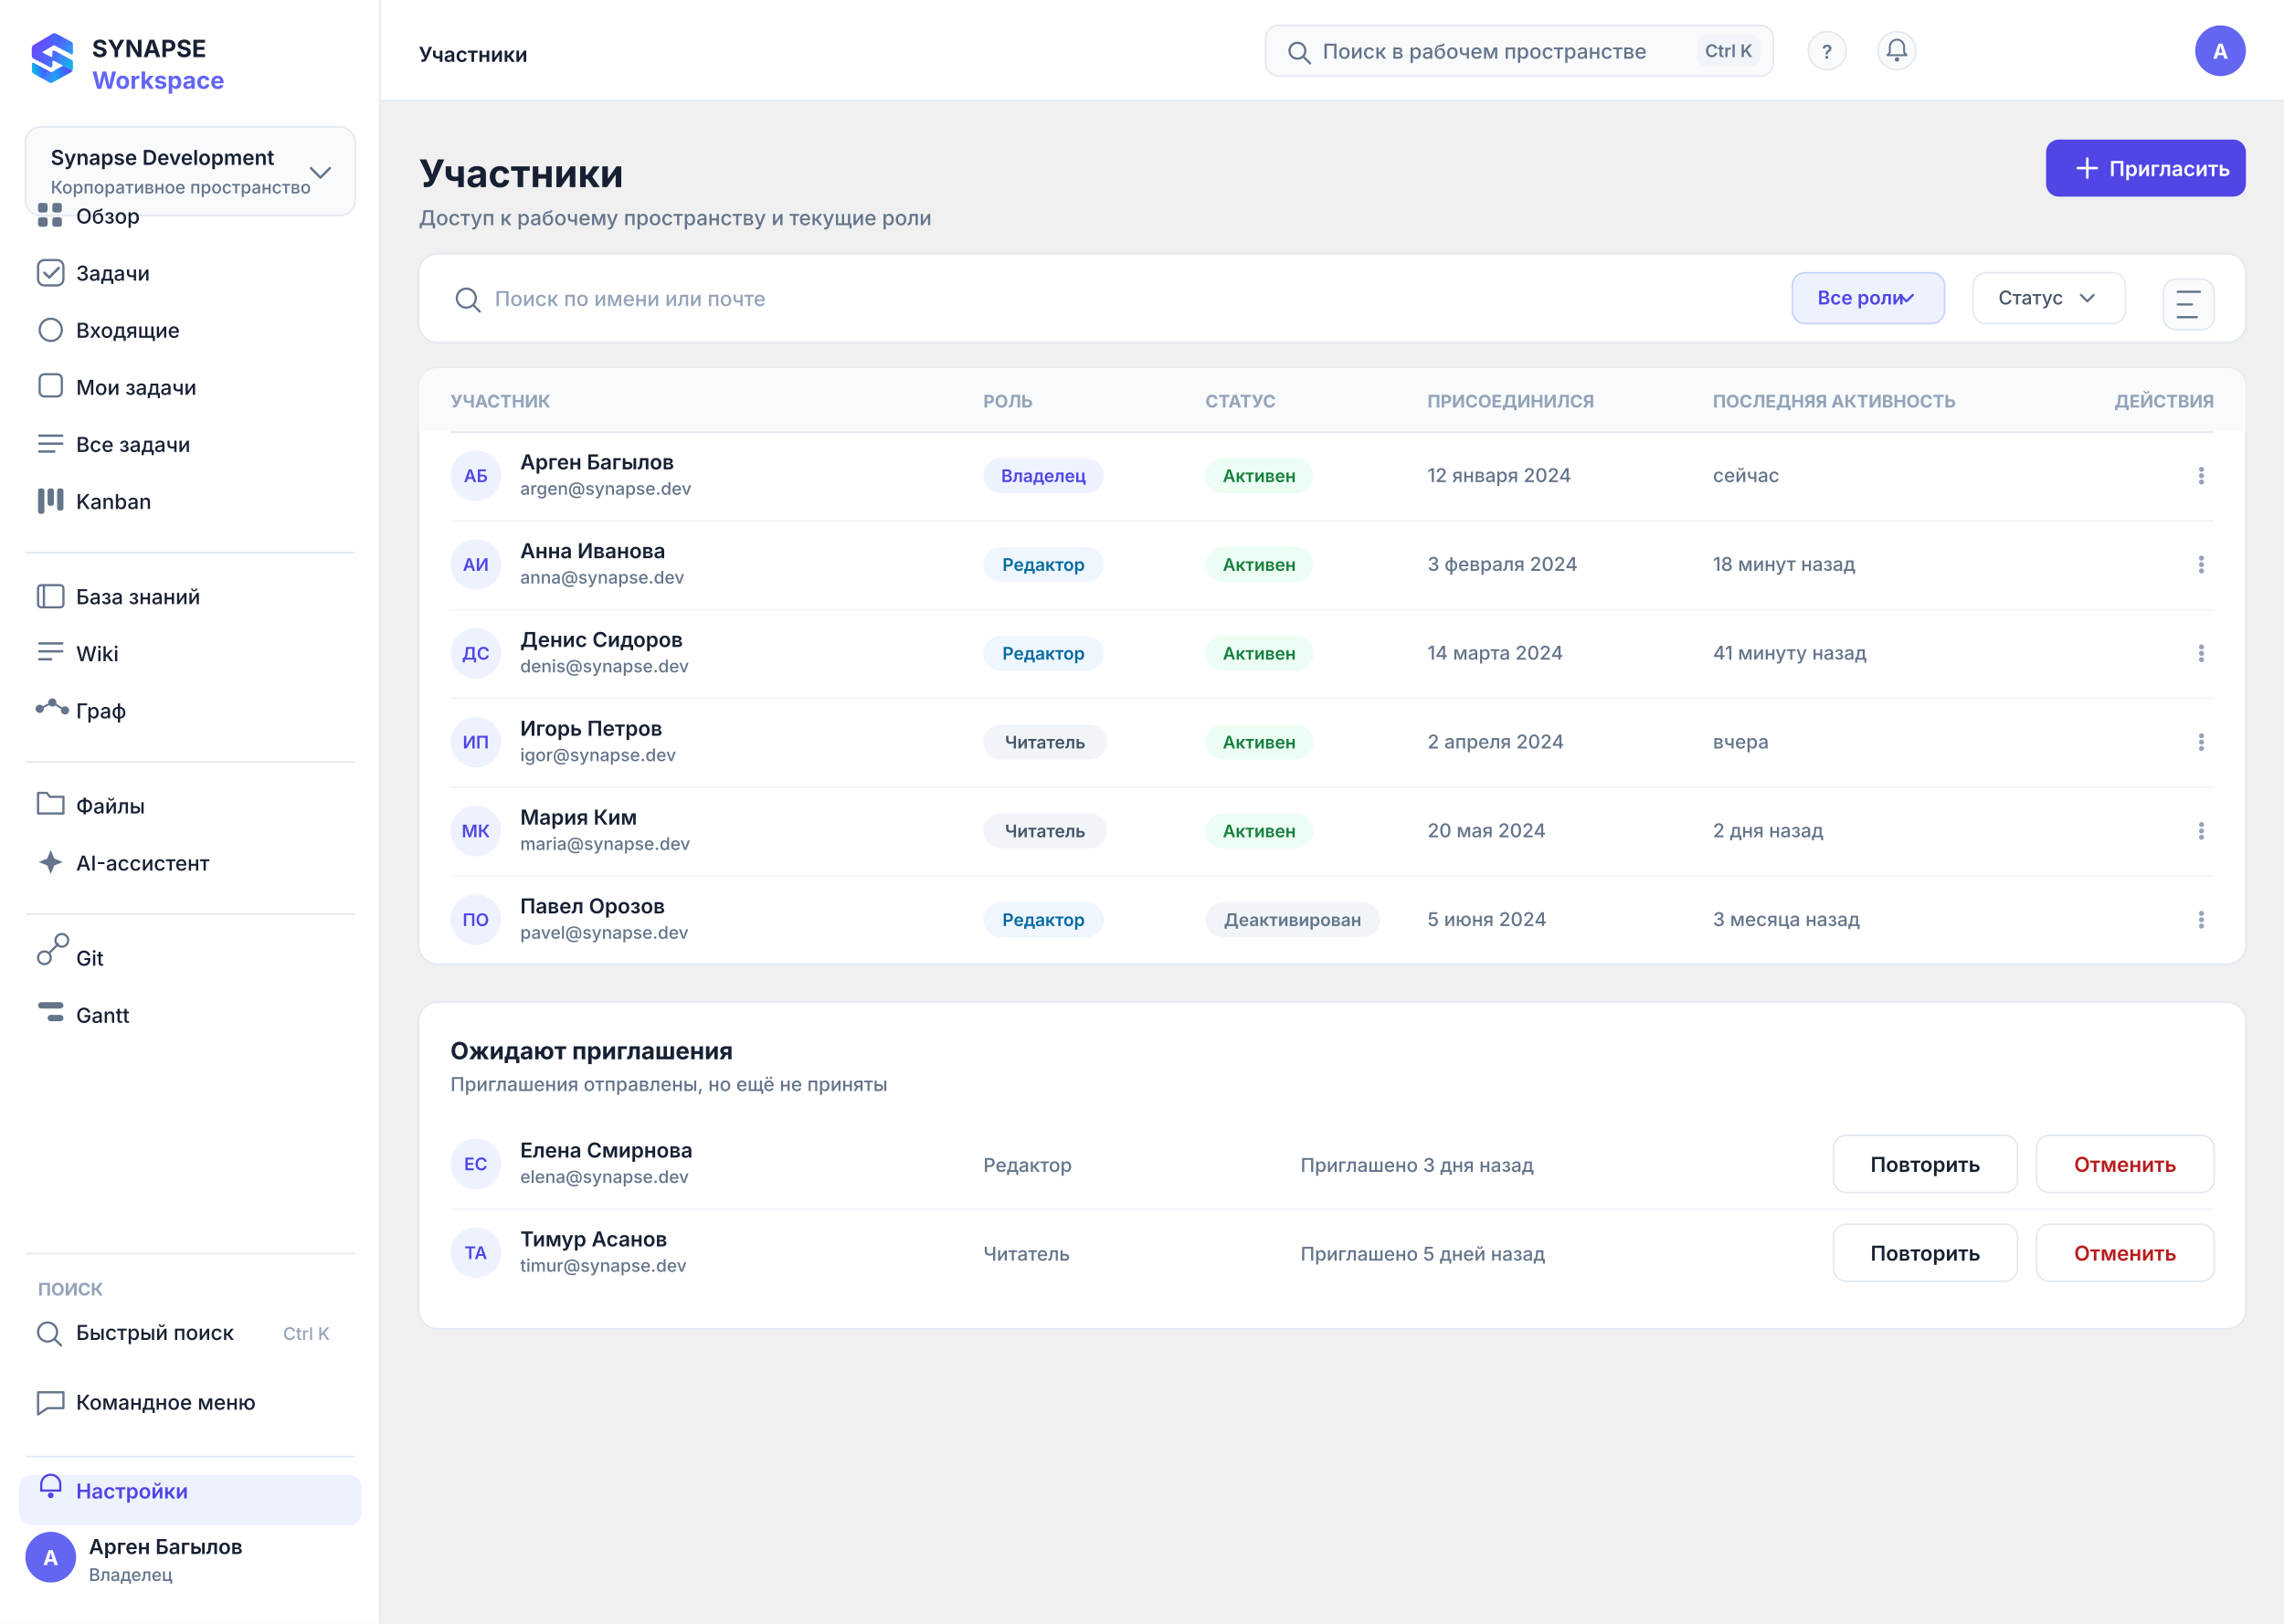
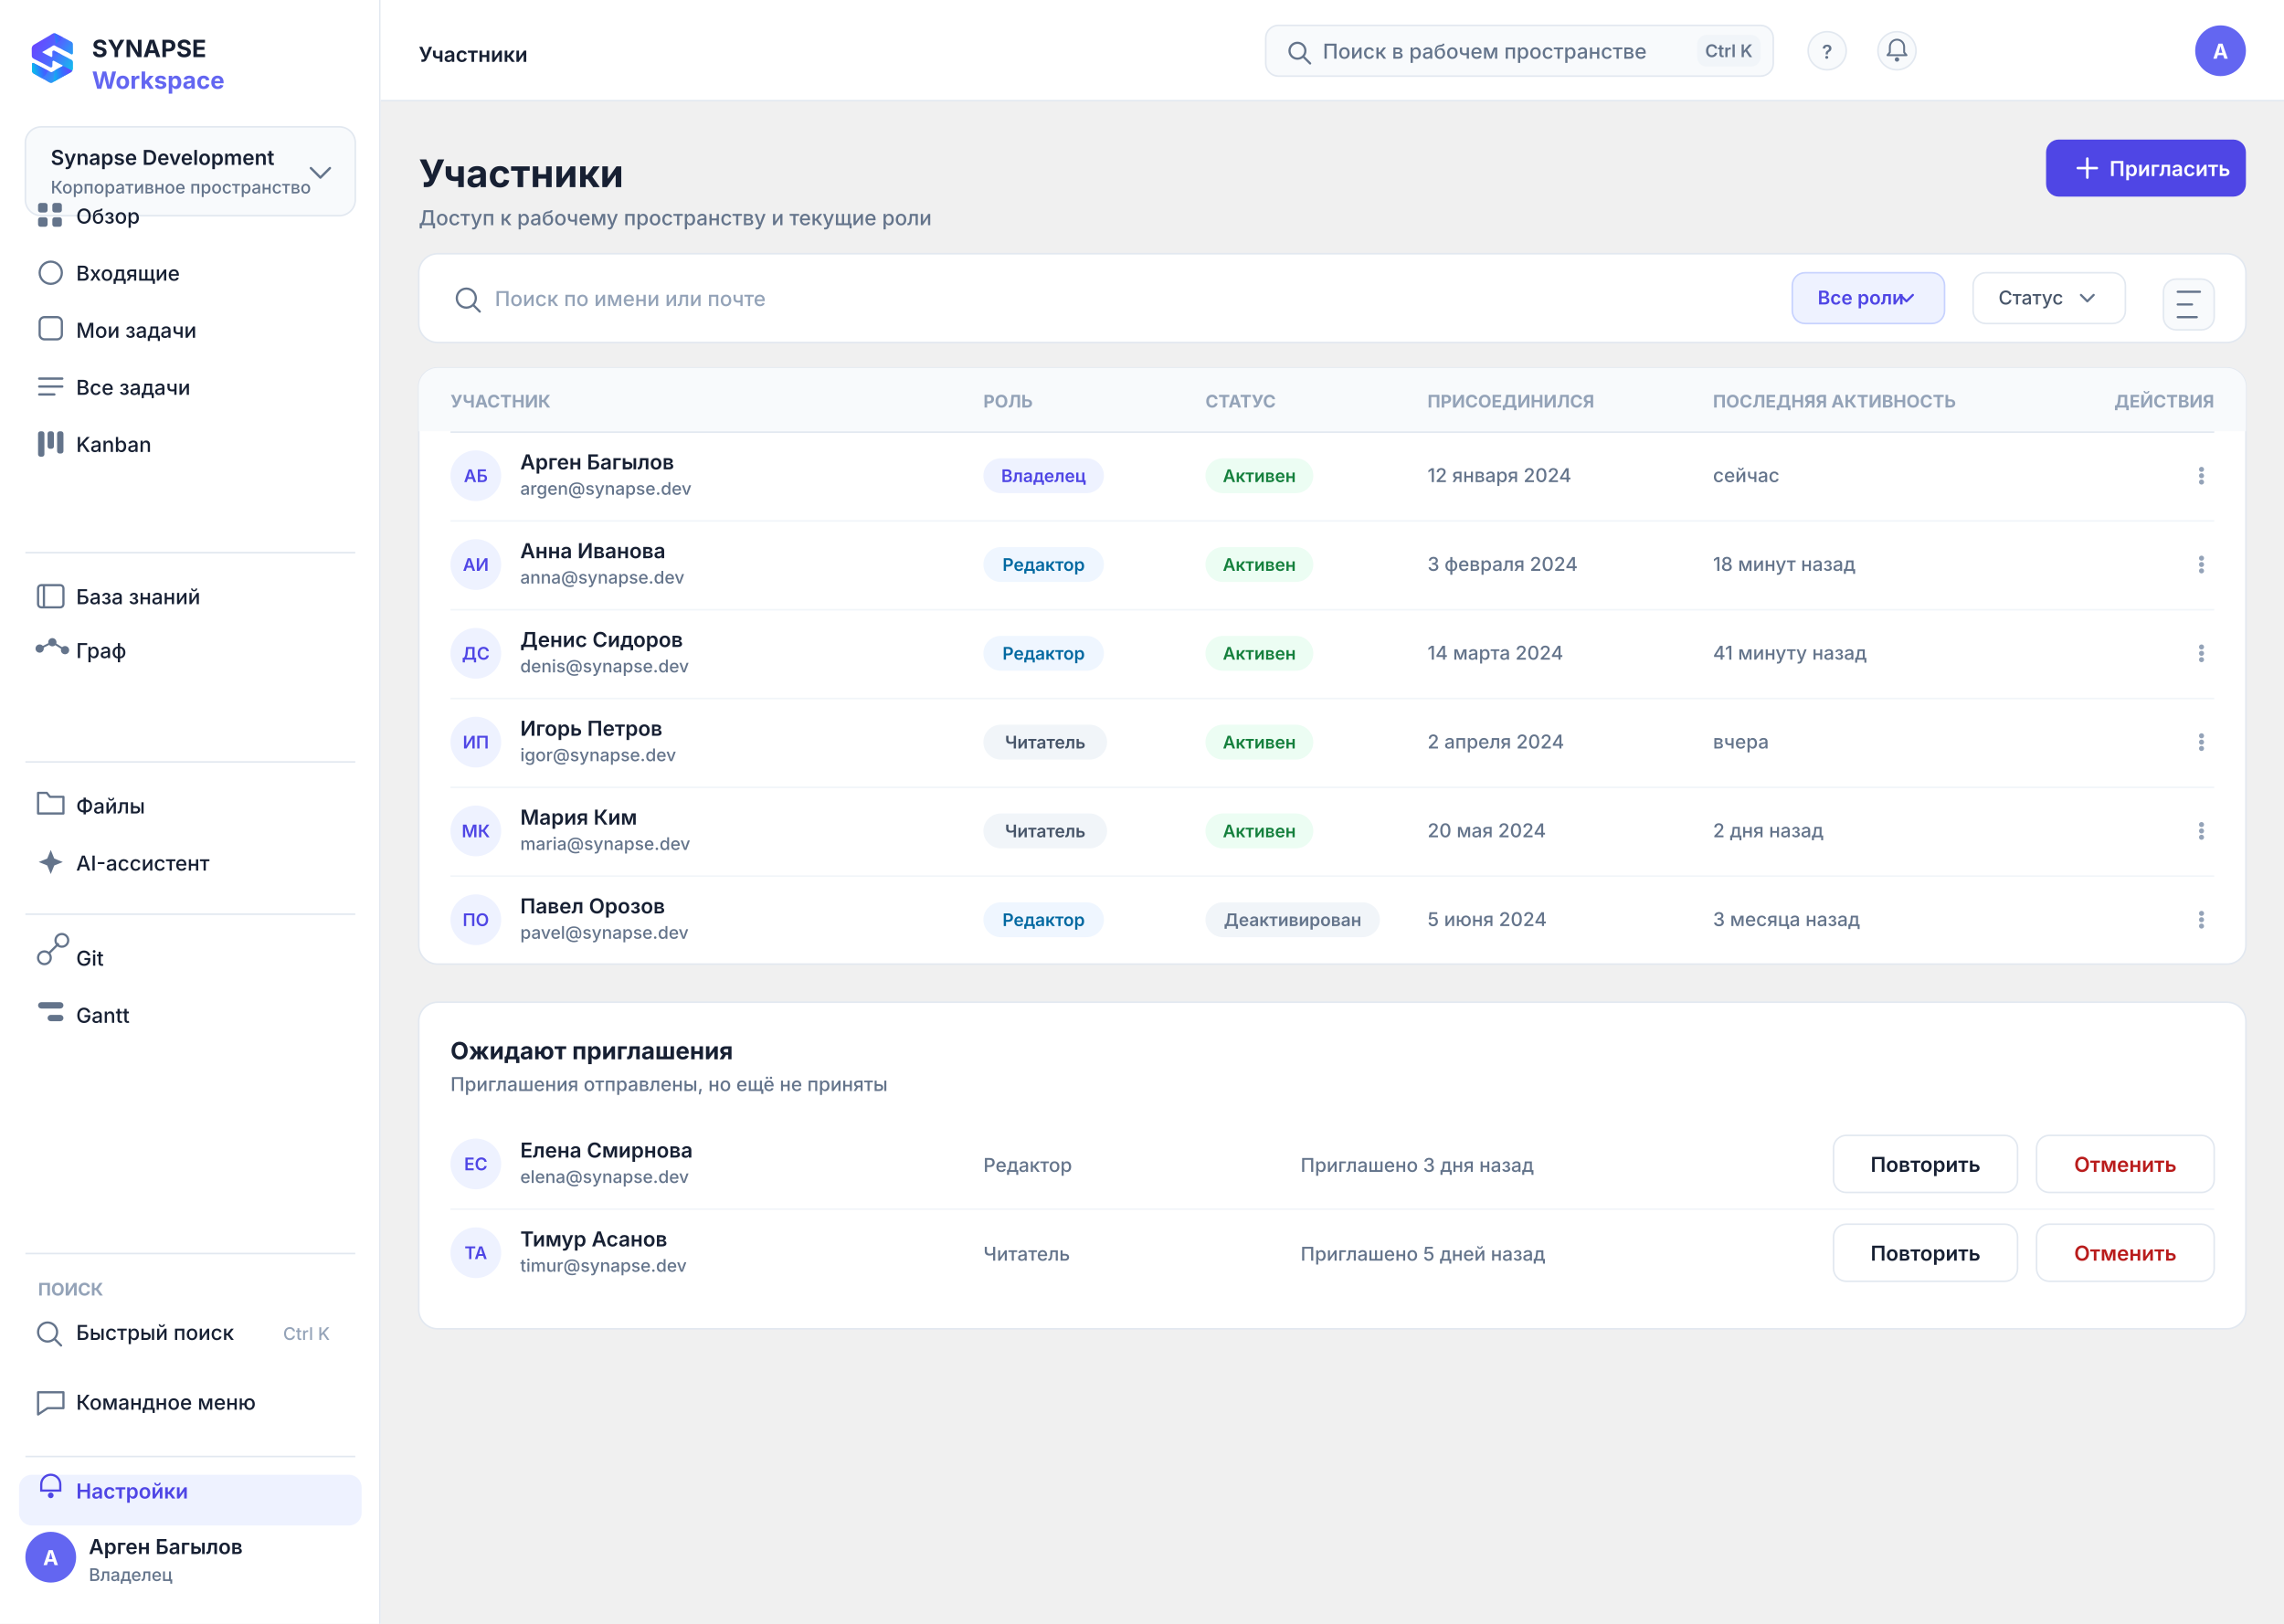
<svg xmlns="http://www.w3.org/2000/svg" width="1440" height="1024" viewBox="0 0 1440 1024" font-family="Inter, Arial, sans-serif">
  <defs>
    <linearGradient id="logoGrad" x1="0.000" y1="0.000" x2="1.106" y2="0.864">
      <stop offset="0" stop-color="#713BFF" />
      <stop offset="0.48" stop-color="#4E69FF" />
      <stop offset="1" stop-color="#00D7E8" />
    </linearGradient>
    <linearGradient id="logoGrad2" x1="-0.157" y1="0.025" x2="0.975" y2="-0.157">
      <stop offset="0" stop-color="#00CFE8" />
      <stop offset="0.52" stop-color="#356EFF" />
      <stop offset="1" stop-color="#7A35FF" />
    </linearGradient>
  </defs>
  <g id="sidebar">
    <rect id="sidebar-bg" x="0" y="0" width="240" height="1024" fill="#FFFFFF" />
    <rect id="sidebar-border" x="239" y="0" width="1" height="1024" fill="#E2E8F0" />
    <g id="brand-mark" transform="translate(20 21) scale(0.1912)">
      <g id="logo-mark" transform="translate(-2.75 -1.75)">
        <g id="logo-body" fill="url(#logoGrad)">
          <path id="logo-body-1" d="M75.75 1.75 L79.75 2.00 L84.25 4.00 L87.00 5.75 L105.50 15.00 L106.25 15.75 L121.00 23.00 L129.25 27.75 L130.50 28.00 L135.75 31.25 L137.50 34.00 L138.50 36.75 L138.75 68.00 L138.00 69.75 L135.75 71.50 L134.25 71.50 L132.50 70.75 L122.50 65.00 L109.75 58.75 L97.75 52.00 L90.50 48.75 L77.75 41.75 L76.50 41.50 L74.50 41.75 L72.00 43.00 L61.50 49.75 L60.00 50.25 L49.50 56.75 L38.25 63.00 L37.50 64.25 L46.75 69.75 L66.50 79.75 L68.25 80.00 L69.75 79.25 L70.75 77.25 L70.75 62.00 L71.75 60.25 L73.25 59.00 L76.50 58.75 L85.25 63.75 L94.25 68.00 L104.25 73.75 L120.75 82.00 L127.00 85.75 L134.00 89.00 L136.75 91.50 L138.00 93.75 L138.75 96.50 L138.75 119.00 L136.75 125.00 L135.00 127.50 L131.50 130.50 L81.50 158.00 L71.00 164.50 L68.25 165.50 L64.50 165.50 L58.50 162.75 L45.75 155.00 L41.00 152.75 L32.00 147.25 L9.00 134.50 L5.75 131.50 L4.00 128.00 L3.75 126.00 L4.00 101.25 L6.00 99.50 L8.00 99.50 L66.00 130.00 L69.25 129.75 L91.25 117.00 L103.50 110.75 L105.00 109.75 L105.75 108.50 L104.25 107.25 L77.00 93.00 L74.75 92.00 L73.75 92.00 L71.00 94.25 L70.75 111.25 L68.50 114.00 L65.00 114.25 L61.25 112.75 L41.50 102.00 L9.50 85.75 L6.25 83.50 L5.00 82.00 L4.00 80.50 L3.00 77.50 L2.75 50.75 L4.00 46.25 L5.00 44.25 L6.00 42.75 L9.00 40.00 L34.50 25.00 L37.25 23.75 L39.50 22.00 L61.00 9.75 L68.00 5.25 L74.00 2.00 L75.75 1.75 Z" />
        </g>
        <g id="logo-fold" fill="url(#logoGrad2)">
          <path id="logo-fold-1" d="M73.50 91.75 L75.75 92.00 L82.50 95.75 L83.75 95.75 L88.50 98.75 L91.25 99.75 L96.00 102.75 L104.50 107.00 L106.00 108.25 L106.00 109.25 L106.75 110.25 L112.00 112.00 L125.00 119.25 L130.50 121.75 L132.50 123.50 L134.25 124.25 L135.25 126.00 L137.25 123.50 L138.75 118.25 L138.75 96.50 L138.75 119.00 L136.75 125.00 L135.00 127.50 L131.50 130.50 L95.75 150.00 L77.25 160.75 L76.75 161.00 L77.00 159.75 L75.50 160.50 L75.25 160.00 L76.25 158.75 L75.75 158.25 L76.25 157.50 L75.75 157.00 L76.25 156.25 L75.75 155.75 L76.25 155.00 L75.75 154.25 L76.75 153.00 L76.25 152.50 L76.75 151.75 L76.25 151.25 L76.75 150.50 L76.25 149.75 L76.75 149.25 L76.25 147.00 L77.25 146.00 L76.75 145.25 L77.25 144.75 L76.75 144.00 L77.25 143.50 L76.75 142.75 L77.25 142.00 L76.75 141.50 L77.75 140.25 L77.25 139.50 L77.75 139.00 L77.25 138.25 L77.75 137.75 L77.25 137.00 L77.75 136.50 L77.25 134.25 L78.25 133.25 L77.75 132.50 L78.25 132.00 L78.00 128.25 L80.25 127.00 L81.00 126.00 L80.25 125.25 L79.25 125.25 L81.00 123.50 L80.00 123.50 L91.25 117.00 L103.50 110.75 L105.00 109.75 L105.75 108.50 L104.25 107.25 L77.00 93.00 L73.75 92.00 L71.00 94.25 L70.75 111.25 L68.50 114.00 L64.00 114.00 L68.00 114.00 L70.00 112.25 L70.75 110.75 L70.75 94.50 L71.50 93.25 L73.50 91.75 Z" />
          <path id="logo-fold-2" d="M6.75 99.25 L11.00 101.00 L66.00 130.00 L69.25 129.75 L66.25 130.50 L57.25 126.00 L57.25 127.00 L59.50 128.75 L59.00 129.00 L55.50 127.75 L53.25 128.75 L53.00 130.75 L52.50 130.75 L52.00 132.25 L52.00 133.75 L48.50 139.75 L38.75 147.00 L38.00 147.75 L38.50 149.25 L37.75 149.75 L35.75 148.75 L35.25 149.25 L9.00 134.50 L5.25 130.75 L4.00 128.00 L3.75 126.00 L3.75 102.00 L5.50 99.75 L6.75 99.25 Z" />
          <path id="logo-fold-3" d="M75.75 1.75 L79.75 2.00 L84.25 4.00 L117.75 21.50 L101.75 14.00 L102.00 15.00 L103.00 15.25 L103.00 15.75 L100.25 16.00 L99.50 17.00 L100.00 18.25 L99.50 19.00 L100.50 21.25 L101.75 21.25 L102.00 20.00 L102.75 21.50 L99.00 23.75 L97.00 26.00 L90.00 30.75 L84.75 35.50 L82.75 36.50 L83.00 34.75 L82.00 33.50 L82.50 33.00 L82.00 32.25 L82.50 31.50 L81.50 30.25 L82.00 29.75 L81.00 28.50 L81.50 27.75 L81.00 27.00 L81.50 26.50 L80.50 25.25 L81.00 24.50 L80.50 23.75 L81.00 23.25 L80.00 22.00 L80.50 21.25 L80.00 20.50 L80.50 20.00 L79.50 19.00 L79.75 16.50 L79.00 15.75 L79.25 13.50 L78.50 12.50 L78.75 11.50 L78.00 10.75 L78.25 8.25 L77.25 7.25 L77.75 6.75 L77.25 6.00 L77.75 5.25 L76.75 4.00 L77.50 2.50 L75.25 2.25 L72.50 3.00 L50.50 15.75 L71.50 3.25 L74.00 2.00 L75.75 1.75 Z" />
          <path id="logo-fold-4" d="M74.00 58.75 L77.25 59.00 L85.25 63.75 L94.25 68.00 L96.75 69.75 L119.50 81.50 L87.25 65.25 L86.25 65.75 L87.50 66.50 L87.50 67.50 L87.00 67.75 L87.00 70.75 L87.50 71.75 L87.00 72.00 L87.00 73.75 L87.00 72.00 L86.50 72.00 L86.50 73.75 L86.00 74.25 L85.25 73.25 L85.75 72.50 L83.50 69.00 L80.75 68.50 L80.75 68.00 L78.75 68.00 L77.00 66.00 L78.75 62.50 L80.00 62.50 L80.75 63.25 L81.50 63.25 L82.00 62.50 L76.00 59.00 L73.75 59.25 L72.50 60.00 L71.00 62.75 L70.75 78.50 L69.25 80.00 L66.25 80.00 L44.00 68.50 L37.50 64.75 L37.25 63.75 L38.00 63.25 L37.50 63.75 L38.00 64.75 L46.75 69.75 L66.50 79.75 L68.25 80.00 L69.75 79.25 L70.75 77.25 L70.75 62.00 L71.75 60.25 L74.00 58.75 Z" />
        </g>
      </g>
    </g>
    <text id="brand-line1" x="58" y="36" font-size="15" font-weight="700" fill="#172033">SYNAPSE</text>
    <text id="brand-line2" x="58" y="56" font-size="15" font-weight="700" fill="#6366F1">Workspace</text>
    <g id="workspace-switcher">
      <rect x="16" y="80" width="208" height="56" rx="10" fill="#F8FAFC" stroke="#E2E8F0" />
      <text x="32" y="104" font-size="13" font-weight="600" fill="#172033">Synapse Development</text>
      <text x="32" y="122" font-size="11" font-weight="500" fill="#64748B">Корпоративное пространство</text>
      <path d="M196 106l6 6 6-6" fill="none" stroke="#64748B" stroke-width="1.5" stroke-linecap="round" stroke-linejoin="round" />
    </g>
    <g id="nav-primary">
      <rect x="24" y="128" width="6" height="6" rx="1.5" fill="#64748B" />
      <rect x="33" y="128" width="6" height="6" rx="1.5" fill="#64748B" />
      <rect x="24" y="137" width="6" height="6" rx="1.5" fill="#64748B" />
      <rect x="33" y="137" width="6" height="6" rx="1.5" fill="#64748B" />
      <text x="48" y="141" font-size="13" font-weight="500" fill="#172033">Обзор</text>
-       <rect id="nav-tasks" x="24" y="164" width="16" height="16" rx="4" fill="none" stroke="#64748B" stroke-width="1.4" />
-       <path d="M28 172l3 3 6-6" fill="none" stroke="#64748B" stroke-width="1.6" stroke-linecap="round" stroke-linejoin="round" />
-       <text x="48" y="177" font-size="13" font-weight="500" fill="#172033">Задачи</text>
-       <circle cx="32" cy="208" r="7" fill="none" stroke="#64748B" stroke-width="1.4" />
-       <text x="48" y="213" font-size="13" font-weight="500" fill="#172033">Входящие</text>
-       <rect x="25" y="236" width="14" height="14" rx="3" fill="none" stroke="#64748B" stroke-width="1.4" />
-       <text x="48" y="249" font-size="13" font-weight="500" fill="#172033">Мои задачи</text>
-       <rect x="24" y="274" width="16" height="1.5" rx="0.75" fill="#64748B" />
-       <rect x="24" y="279" width="16" height="1.5" rx="0.75" fill="#64748B" />
-       <rect x="24" y="284" width="11" height="1.5" rx="0.75" fill="#64748B" />
-       <text x="48" y="285" font-size="13" font-weight="500" fill="#172033">Все задачи</text>
-       <rect x="24" y="308" width="4" height="16" rx="1.5" fill="#64748B" />
-       <rect x="30" y="308" width="4" height="11" rx="1.5" fill="#64748B" />
-       <rect x="36" y="308" width="4" height="14" rx="1.5" fill="#64748B" />
-       <text x="48" y="321" font-size="13" font-weight="500" fill="#172033">Kanban</text>
+       <circle cx="32" cy="172" r="7" fill="none" stroke="#64748B" stroke-width="1.4" />
+       <text x="48" y="177" font-size="13" font-weight="500" fill="#172033">Входящие</text>
+       <rect x="25" y="200" width="14" height="14" rx="3" fill="none" stroke="#64748B" stroke-width="1.4" />
+       <text x="48" y="213" font-size="13" font-weight="500" fill="#172033">Мои задачи</text>
+       <rect x="24" y="238" width="16" height="1.5" rx="0.75" fill="#64748B" />
+       <rect x="24" y="243" width="16" height="1.5" rx="0.75" fill="#64748B" />
+       <rect x="24" y="248" width="11" height="1.5" rx="0.75" fill="#64748B" />
+       <text x="48" y="249" font-size="13" font-weight="500" fill="#172033">Все задачи</text>
+       <rect x="24" y="272" width="4" height="16" rx="1.5" fill="#64748B" />
+       <rect x="30" y="272" width="4" height="11" rx="1.5" fill="#64748B" />
+       <rect x="36" y="272" width="4" height="14" rx="1.5" fill="#64748B" />
+       <text x="48" y="285" font-size="13" font-weight="500" fill="#172033">Kanban</text>
    </g>
    <rect id="divider-1" x="16" y="348" width="208" height="1" fill="#E2E8F0" />
    <g id="nav-knowledge">
      <rect x="24" y="369" width="16" height="14" rx="2" fill="none" stroke="#64748B" stroke-width="1.4" />
      <rect x="27" y="369" width="1.4" height="14" fill="#64748B" />
      <text x="48" y="381" font-size="13" font-weight="500" fill="#172033">База знаний</text>
-       <rect x="24" y="405" width="16" height="1.5" rx="0.75" fill="#64748B" />
-       <rect x="24" y="410" width="16" height="1.5" rx="0.75" fill="#64748B" />
-       <rect x="24" y="415" width="9" height="1.5" rx="0.75" fill="#64748B" />
-       <text x="48" y="417" font-size="13" font-weight="500" fill="#172033">Wiki</text>
-       <path d="M25 447l8-4 8 5" fill="none" stroke="#64748B" stroke-width="1.2" />
-       <circle cx="25" cy="447" r="2.6" fill="#64748B" />
-       <circle cx="33" cy="443" r="2.6" fill="#64748B" />
-       <circle cx="41" cy="448" r="2.6" fill="#64748B" />
-       <text x="48" y="453" font-size="13" font-weight="500" fill="#172033">Граф</text>
+       <path d="M25 409l8-4 8 5" fill="none" stroke="#64748B" stroke-width="1.2" />
+       <circle cx="25" cy="409" r="2.6" fill="#64748B" />
+       <circle cx="33" cy="405" r="2.6" fill="#64748B" />
+       <circle cx="41" cy="410" r="2.6" fill="#64748B" />
+       <text x="48" y="415" font-size="13" font-weight="500" fill="#172033">Граф</text>
    </g>
    <rect id="divider-2" x="16" y="480" width="208" height="1" fill="#E2E8F0" />
    <g id="nav-workspace">
      <path d="M24 500h5.5l2 2.5h8.5v10.5H24z" fill="none" stroke="#64748B" stroke-width="1.4" stroke-linejoin="round" />
      <text x="48" y="513" font-size="13" font-weight="500" fill="#172033">Файлы</text>
      <path d="M32 536l2.2 5.4 5.4 2.2-5.4 2.2-2.2 5.4-2.2-5.4-5.4-2.2 5.4-2.2z" fill="#64748B" />
      <text x="48" y="549" font-size="13" font-weight="500" fill="#172033">AI-ассистент</text>
    </g>
    <rect id="divider-3" x="16" y="576" width="208" height="1" fill="#E2E8F0" />
    <g id="nav-modules">
      <circle cx="28" cy="604" r="4" fill="none" stroke="#64748B" stroke-width="1.4" />
      <path d="M31 601l6-6" fill="none" stroke="#64748B" stroke-width="1.4" />
      <circle cx="39" cy="593" r="4" fill="none" stroke="#64748B" stroke-width="1.4" />
      <text x="48" y="609" font-size="13" font-weight="500" fill="#172033">Git</text>
      <rect x="24" y="632" width="16" height="4" rx="2" fill="#64748B" />
      <rect x="30" y="640" width="10" height="4" rx="2" fill="#64748B" />
      <text x="48" y="645" font-size="13" font-weight="500" fill="#172033">Gantt</text>
    </g>
    <rect id="divider-4" x="16" y="790" width="208" height="1" fill="#E2E8F0" />
    <text id="nav-search-label" x="24" y="817" font-size="11" font-weight="700" fill="#94A3B8">ПОИСК</text>
    <circle cx="30" cy="840" r="6" fill="none" stroke="#64748B" stroke-width="1.4" />
    <path d="M34.5 844.5l4 4" fill="none" stroke="#64748B" stroke-width="1.4" stroke-linecap="round" />
    <text x="48" y="845" font-size="13" font-weight="500" fill="#172033">Быстрый поиск</text>
    <text x="208" y="845" font-size="11" font-weight="500" fill="#94A3B8" text-anchor="end">Ctrl K</text>
    <path d="M24 878h16v10H30l-6 4z" fill="none" stroke="#64748B" stroke-width="1.4" stroke-linejoin="round" />
    <text x="48" y="889" font-size="13" font-weight="500" fill="#172033">Командное меню</text>
    <rect id="divider-5" x="16" y="918" width="208" height="1" fill="#E2E8F0" />
    <g id="nav-settings-item">
      <rect id="nav-settings" x="12" y="930" width="216" height="32" rx="8" fill="#EEF2FF" />
      <path d="M32 930a6 6 0 0 1 6 6v4h-12v-4a6 6 0 0 1 6-6z" fill="none" stroke="#4F46E5" stroke-width="1.4" />
      <circle cx="32" cy="943" r="1.8" fill="#4F46E5" />
      <text id="nav-settings-label" x="48" y="945" font-size="13" font-weight="600" fill="#4F46E5">Настройки</text>
    </g>
    <g id="sidebar-user">
      <circle cx="32" cy="982" r="16" fill="#6366F1" />
      <text x="32" y="987" font-size="13" font-weight="700" fill="#FFFFFF" text-anchor="middle">А</text>
      <text x="56" y="980" font-size="13" font-weight="600" fill="#172033">Арген Багылов</text>
      <text x="56" y="997" font-size="11" font-weight="500" fill="#64748B">Владелец</text>
    </g>
  </g>
  <g id="topbar">
    <rect id="topbar-bg" x="240" y="0" width="1200" height="64" fill="#FFFFFF" />
    <rect id="topbar-border" x="240" y="63" width="1200" height="1" fill="#E2E8F0" />
    <text id="topbar-title" x="264" y="39" font-size="13" font-weight="600" fill="#172033">Участники</text>
    <g id="topbar-search">
      <rect x="798" y="16" width="320" height="32" rx="8" fill="#F8FAFC" stroke="#E2E8F0" />
      <circle cx="818" cy="32" r="5" fill="none" stroke="#64748B" stroke-width="1.4" />
      <path d="M822 36l4 4" fill="none" stroke="#64748B" stroke-width="1.4" stroke-linecap="round" />
      <text x="834" y="37" font-size="13" font-weight="500" fill="#64748B">Поиск в рабочем пространстве</text>
      <rect x="1070" y="22" width="40" height="20" rx="6" fill="#F1F5F9" />
      <text x="1090" y="36" font-size="11" font-weight="600" fill="#64748B" text-anchor="middle">Ctrl K</text>
    </g>
    <g id="topbar-help">
      <circle cx="1152" cy="32" r="12" fill="#F8FAFC" stroke="#E2E8F0" />
      <text x="1152" y="37" font-size="12" font-weight="600" fill="#64748B" text-anchor="middle">?</text>
    </g>
    <g id="topbar-notifications">
      <circle cx="1196" cy="32" r="12" fill="#F8FAFC" stroke="#E2E8F0" />
      <path d="M1196 25a4.5 4.5 0 0 0-4.5 4.5v3.5l-1.5 1.8h12l-1.5-1.8v-3.5a4.5 4.5 0 0 0-4.5-4.5z" fill="none" stroke="#64748B" stroke-width="1.2" stroke-linejoin="round" />
      <circle cx="1196" cy="37.5" r="1.4" fill="#64748B" />
    </g>
    <g id="topbar-user">
      <circle cx="1400" cy="32" r="16" fill="#6366F1" />
      <text x="1400" y="37" font-size="13" font-weight="700" fill="#FFFFFF" text-anchor="middle">А</text>
    </g>
  </g>
  <g id="content">
    <text id="page-title" x="264" y="118" font-size="24" font-weight="700" fill="#172033">Участники</text>
    <text id="page-subtitle" x="264" y="142" font-size="13" font-weight="500" fill="#64748B">Доступ к рабочему пространству и текущие роли</text>
    <g id="btn-invite">
      <rect x="1290" y="88" width="126" height="36" rx="8" fill="#4F46E5" />
      <path d="M1310 106h12M1316 100v12" fill="none" stroke="#FFFFFF" stroke-width="1.6" stroke-linecap="round" />
      <text x="1330" y="111" font-size="13" font-weight="600" fill="#FFFFFF">Пригласить</text>
    </g>
    <g id="toolbar-members">
      <rect id="toolbar-bg" x="264" y="160" width="1152" height="56" rx="12" fill="#FFFFFF" stroke="#E2E8F0" />
      <circle id="members-search-icon" cx="294" cy="188" r="6" fill="none" stroke="#64748B" stroke-width="1.4" />
      <path d="M298.5 192.5l4 4" fill="none" stroke="#64748B" stroke-width="1.4" stroke-linecap="round" />
      <text id="members-search-placeholder" x="312" y="193" font-size="13" font-weight="500" fill="#94A3B8">Поиск по имени или почте</text>
      <rect id="filter-role" x="1130" y="172" width="96" height="32" rx="8" fill="#EEF2FF" stroke="#C7D2FE" />
      <text id="filter-role-label" x="1146" y="192" font-size="12" font-weight="600" fill="#4F46E5">Все роли</text>
      <path d="M1198 186l4 4 4-4" fill="none" stroke="#4F46E5" stroke-width="1.4" stroke-linecap="round" stroke-linejoin="round" />
      <rect id="filter-status" x="1244" y="172" width="96" height="32" rx="8" fill="#FFFFFF" stroke="#E2E8F0" />
      <text id="filter-status-label" x="1260" y="192" font-size="12" font-weight="500" fill="#475569">Статус</text>
      <path d="M1312 186l4 4 4-4" fill="none" stroke="#64748B" stroke-width="1.4" stroke-linecap="round" stroke-linejoin="round" />
      <rect id="filter-more" x="1364" y="176" width="32" height="32" rx="8" fill="#F8FAFC" stroke="#E2E8F0" />
      <path d="M1373 184h14M1373 192h9M1373 200h12" fill="none" stroke="#64748B" stroke-width="1.4" stroke-linecap="round" />
    </g>
    <g id="table-members">
      <rect id="table-bg" x="264" y="232" width="1152" height="376" rx="12" fill="#FFFFFF" stroke="#E2E8F0" />
      <path id="table-head-bg" d="M264 244a12 12 0 0 1 12-12h1128a12 12 0 0 1 12 12v28H264z" fill="#F8FAFC" />
      <rect id="table-head-line" x="284" y="272" width="1112" height="1" fill="#E2E8F0" />
      <text id="th-member" x="284" y="257" font-size="11" font-weight="700" fill="#94A3B8">УЧАСТНИК</text>
      <text id="th-role" x="620" y="257" font-size="11" font-weight="700" fill="#94A3B8">РОЛЬ</text>
      <text id="th-status" x="760" y="257" font-size="11" font-weight="700" fill="#94A3B8">СТАТУС</text>
      <text id="th-joined" x="900" y="257" font-size="11" font-weight="700" fill="#94A3B8">ПРИСОЕДИНИЛСЯ</text>
      <text id="th-activity" x="1080" y="257" font-size="11" font-weight="700" fill="#94A3B8">ПОСЛЕДНЯЯ АКТИВНОСТЬ</text>
      <text id="th-actions" x="1396" y="257" font-size="11" font-weight="700" fill="#94A3B8" text-anchor="end">ДЕЙСТВИЯ</text>
      <g id="member-row-1">
        <circle id="member-1-avatar" cx="300" cy="300" r="16" fill="#EEF2FF" />
        <text x="300" y="304" font-size="11" font-weight="600" fill="#4F46E5" text-anchor="middle">АБ</text>
        <text id="member-1-name" x="328" y="296" font-size="13" font-weight="600" fill="#172033">Арген Багылов</text>
        <text id="member-1-email" x="328" y="312" font-size="11" font-weight="500" fill="#64748B">argen@synapse.dev</text>
        <rect id="member-1-role" x="620" y="289" width="76" height="22" rx="11" fill="#EEF2FF" />
        <text x="658" y="304" font-size="11" font-weight="600" fill="#4F46E5" text-anchor="middle">Владелец</text>
        <rect id="member-1-status" x="760" y="289" width="68" height="22" rx="11" fill="#ECFDF3" />
        <text x="794" y="304" font-size="11" font-weight="600" fill="#15803D" text-anchor="middle">Активен</text>
        <text id="member-1-joined" x="900" y="304" font-size="12" font-weight="500" fill="#64748B">12 января 2024</text>
        <text id="member-1-activity" x="1080" y="304" font-size="12" font-weight="500" fill="#64748B">сейчас</text>
        <circle cx="1388" cy="296" r="1.6" fill="#94A3B8" />
        <circle cx="1388" cy="300" r="1.6" fill="#94A3B8" />
        <circle cx="1388" cy="304" r="1.6" fill="#94A3B8" />
      </g>
      <rect id="row-line-1" x="284" y="328" width="1112" height="1" fill="#F1F5F9" />
      <g id="member-row-2">
        <circle id="member-2-avatar" cx="300" cy="356" r="16" fill="#EEF2FF" />
        <text x="300" y="360" font-size="11" font-weight="600" fill="#4F46E5" text-anchor="middle">АИ</text>
        <text id="member-2-name" x="328" y="352" font-size="13" font-weight="600" fill="#172033">Анна Иванова</text>
        <text id="member-2-email" x="328" y="368" font-size="11" font-weight="500" fill="#64748B">anna@synapse.dev</text>
        <rect id="member-2-role" x="620" y="345" width="76" height="22" rx="11" fill="#EFF6FF" />
        <text x="658" y="360" font-size="11" font-weight="600" fill="#0369A1" text-anchor="middle">Редактор</text>
        <rect id="member-2-status" x="760" y="345" width="68" height="22" rx="11" fill="#ECFDF3" />
        <text x="794" y="360" font-size="11" font-weight="600" fill="#15803D" text-anchor="middle">Активен</text>
        <text id="member-2-joined" x="900" y="360" font-size="12" font-weight="500" fill="#64748B">3 февраля 2024</text>
        <text id="member-2-activity" x="1080" y="360" font-size="12" font-weight="500" fill="#64748B">18 минут назад</text>
        <circle cx="1388" cy="352" r="1.6" fill="#94A3B8" />
        <circle cx="1388" cy="356" r="1.6" fill="#94A3B8" />
        <circle cx="1388" cy="360" r="1.6" fill="#94A3B8" />
      </g>
      <rect id="row-line-2" x="284" y="384" width="1112" height="1" fill="#F1F5F9" />
      <g id="member-row-3">
        <circle id="member-3-avatar" cx="300" cy="412" r="16" fill="#EEF2FF" />
        <text x="300" y="416" font-size="11" font-weight="600" fill="#4F46E5" text-anchor="middle">ДС</text>
        <text id="member-3-name" x="328" y="408" font-size="13" font-weight="600" fill="#172033">Денис Сидоров</text>
        <text id="member-3-email" x="328" y="424" font-size="11" font-weight="500" fill="#64748B">denis@synapse.dev</text>
        <rect id="member-3-role" x="620" y="401" width="76" height="22" rx="11" fill="#EFF6FF" />
        <text x="658" y="416" font-size="11" font-weight="600" fill="#0369A1" text-anchor="middle">Редактор</text>
        <rect id="member-3-status" x="760" y="401" width="68" height="22" rx="11" fill="#ECFDF3" />
        <text x="794" y="416" font-size="11" font-weight="600" fill="#15803D" text-anchor="middle">Активен</text>
        <text id="member-3-joined" x="900" y="416" font-size="12" font-weight="500" fill="#64748B">14 марта 2024</text>
        <text id="member-3-activity" x="1080" y="416" font-size="12" font-weight="500" fill="#64748B">41 минуту назад</text>
        <circle cx="1388" cy="408" r="1.6" fill="#94A3B8" />
        <circle cx="1388" cy="412" r="1.6" fill="#94A3B8" />
        <circle cx="1388" cy="416" r="1.6" fill="#94A3B8" />
      </g>
      <rect id="row-line-3" x="284" y="440" width="1112" height="1" fill="#F1F5F9" />
      <g id="member-row-4">
        <circle id="member-4-avatar" cx="300" cy="468" r="16" fill="#EEF2FF" />
        <text x="300" y="472" font-size="11" font-weight="600" fill="#4F46E5" text-anchor="middle">ИП</text>
        <text id="member-4-name" x="328" y="464" font-size="13" font-weight="600" fill="#172033">Игорь Петров</text>
        <text id="member-4-email" x="328" y="480" font-size="11" font-weight="500" fill="#64748B">igor@synapse.dev</text>
        <rect id="member-4-role" x="620" y="457" width="78" height="22" rx="11" fill="#F1F5F9" />
        <text x="659" y="472" font-size="11" font-weight="600" fill="#475569" text-anchor="middle">Читатель</text>
        <rect id="member-4-status" x="760" y="457" width="68" height="22" rx="11" fill="#ECFDF3" />
        <text x="794" y="472" font-size="11" font-weight="600" fill="#15803D" text-anchor="middle">Активен</text>
        <text id="member-4-joined" x="900" y="472" font-size="12" font-weight="500" fill="#64748B">2 апреля 2024</text>
        <text id="member-4-activity" x="1080" y="472" font-size="12" font-weight="500" fill="#64748B">вчера</text>
        <circle cx="1388" cy="464" r="1.6" fill="#94A3B8" />
        <circle cx="1388" cy="468" r="1.6" fill="#94A3B8" />
        <circle cx="1388" cy="472" r="1.6" fill="#94A3B8" />
      </g>
      <rect id="row-line-4" x="284" y="496" width="1112" height="1" fill="#F1F5F9" />
      <g id="member-row-5">
        <circle id="member-5-avatar" cx="300" cy="524" r="16" fill="#EEF2FF" />
        <text x="300" y="528" font-size="11" font-weight="600" fill="#4F46E5" text-anchor="middle">МК</text>
        <text id="member-5-name" x="328" y="520" font-size="13" font-weight="600" fill="#172033">Мария Ким</text>
        <text id="member-5-email" x="328" y="536" font-size="11" font-weight="500" fill="#64748B">maria@synapse.dev</text>
        <rect id="member-5-role" x="620" y="513" width="78" height="22" rx="11" fill="#F1F5F9" />
        <text x="659" y="528" font-size="11" font-weight="600" fill="#475569" text-anchor="middle">Читатель</text>
        <rect id="member-5-status" x="760" y="513" width="68" height="22" rx="11" fill="#ECFDF3" />
        <text x="794" y="528" font-size="11" font-weight="600" fill="#15803D" text-anchor="middle">Активен</text>
        <text id="member-5-joined" x="900" y="528" font-size="12" font-weight="500" fill="#64748B">20 мая 2024</text>
        <text id="member-5-activity" x="1080" y="528" font-size="12" font-weight="500" fill="#64748B">2 дня назад</text>
        <circle cx="1388" cy="520" r="1.6" fill="#94A3B8" />
        <circle cx="1388" cy="524" r="1.6" fill="#94A3B8" />
        <circle cx="1388" cy="528" r="1.6" fill="#94A3B8" />
      </g>
      <rect id="row-line-5" x="284" y="552" width="1112" height="1" fill="#F1F5F9" />
      <g id="member-row-6">
        <circle id="member-6-avatar" cx="300" cy="580" r="16" fill="#EEF2FF" />
        <text x="300" y="584" font-size="11" font-weight="600" fill="#4F46E5" text-anchor="middle">ПО</text>
        <text id="member-6-name" x="328" y="576" font-size="13" font-weight="600" fill="#172033">Павел Орозов</text>
        <text id="member-6-email" x="328" y="592" font-size="11" font-weight="500" fill="#64748B">pavel@synapse.dev</text>
        <rect id="member-6-role" x="620" y="569" width="76" height="22" rx="11" fill="#EFF6FF" />
        <text x="658" y="584" font-size="11" font-weight="600" fill="#0369A1" text-anchor="middle">Редактор</text>
        <rect id="member-6-status" x="760" y="569" width="110" height="22" rx="11" fill="#F1F5F9" />
        <text x="815" y="584" font-size="11" font-weight="600" fill="#64748B" text-anchor="middle">Деактивирован</text>
        <text id="member-6-joined" x="900" y="584" font-size="12" font-weight="500" fill="#64748B">5 июня 2024</text>
        <text id="member-6-activity" x="1080" y="584" font-size="12" font-weight="500" fill="#64748B">3 месяца назад</text>
        <circle cx="1388" cy="576" r="1.6" fill="#94A3B8" />
        <circle cx="1388" cy="580" r="1.6" fill="#94A3B8" />
        <circle cx="1388" cy="584" r="1.6" fill="#94A3B8" />
      </g>
    </g>
    <g id="card-invitations">
      <rect id="invitations-bg" x="264" y="632" width="1152" height="206" rx="12" fill="#FFFFFF" stroke="#E2E8F0" />
      <text id="invitations-title" x="284" y="668" font-size="15" font-weight="700" fill="#172033">Ожидают приглашения</text>
      <text id="invitations-subtitle" x="284" y="688" font-size="12" font-weight="500" fill="#64748B">Приглашения отправлены, но ещё не приняты</text>
      <g id="invite-row-1">
        <circle id="invite-1-avatar" cx="300" cy="734" r="16" fill="#EEF2FF" />
        <text x="300" y="738" font-size="11" font-weight="600" fill="#4F46E5" text-anchor="middle">ЕС</text>
        <text id="invite-1-name" x="328" y="730" font-size="13" font-weight="600" fill="#172033">Елена Смирнова</text>
        <text id="invite-1-email" x="328" y="746" font-size="11" font-weight="500" fill="#64748B">elena@synapse.dev</text>
        <text id="invite-1-role" x="620" y="739" font-size="12" font-weight="500" fill="#64748B">Редактор</text>
        <text id="invite-1-sent" x="820" y="739" font-size="12" font-weight="500" fill="#64748B">Приглашено 3 дня назад</text>
        <rect id="invite-1-repeat" x="1156" y="716" width="116" height="36" rx="8" fill="#FFFFFF" stroke="#E2E8F0" />
        <text x="1214" y="739" font-size="13" font-weight="600" fill="#172033" text-anchor="middle">Повторить</text>
        <rect id="invite-1-cancel" x="1284" y="716" width="112" height="36" rx="8" fill="#FFFFFF" stroke="#E2E8F0" />
        <text x="1340" y="739" font-size="13" font-weight="600" fill="#B91C1C" text-anchor="middle">Отменить</text>
      </g>
      <rect id="invite-line" x="284" y="762" width="1112" height="1" fill="#F1F5F9" />
      <g id="invite-row-2">
        <circle id="invite-2-avatar" cx="300" cy="790" r="16" fill="#EEF2FF" />
        <text x="300" y="794" font-size="11" font-weight="600" fill="#4F46E5" text-anchor="middle">ТА</text>
        <text id="invite-2-name" x="328" y="786" font-size="13" font-weight="600" fill="#172033">Тимур Асанов</text>
        <text id="invite-2-email" x="328" y="802" font-size="11" font-weight="500" fill="#64748B">timur@synapse.dev</text>
        <text id="invite-2-role" x="620" y="795" font-size="12" font-weight="500" fill="#64748B">Читатель</text>
        <text id="invite-2-sent" x="820" y="795" font-size="12" font-weight="500" fill="#64748B">Приглашено 5 дней назад</text>
        <rect id="invite-2-repeat" x="1156" y="772" width="116" height="36" rx="8" fill="#FFFFFF" stroke="#E2E8F0" />
        <text x="1214" y="795" font-size="13" font-weight="600" fill="#172033" text-anchor="middle">Повторить</text>
        <rect id="invite-2-cancel" x="1284" y="772" width="112" height="36" rx="8" fill="#FFFFFF" stroke="#E2E8F0" />
        <text x="1340" y="795" font-size="13" font-weight="600" fill="#B91C1C" text-anchor="middle">Отменить</text>
      </g>
    </g>
  </g>
</svg>
